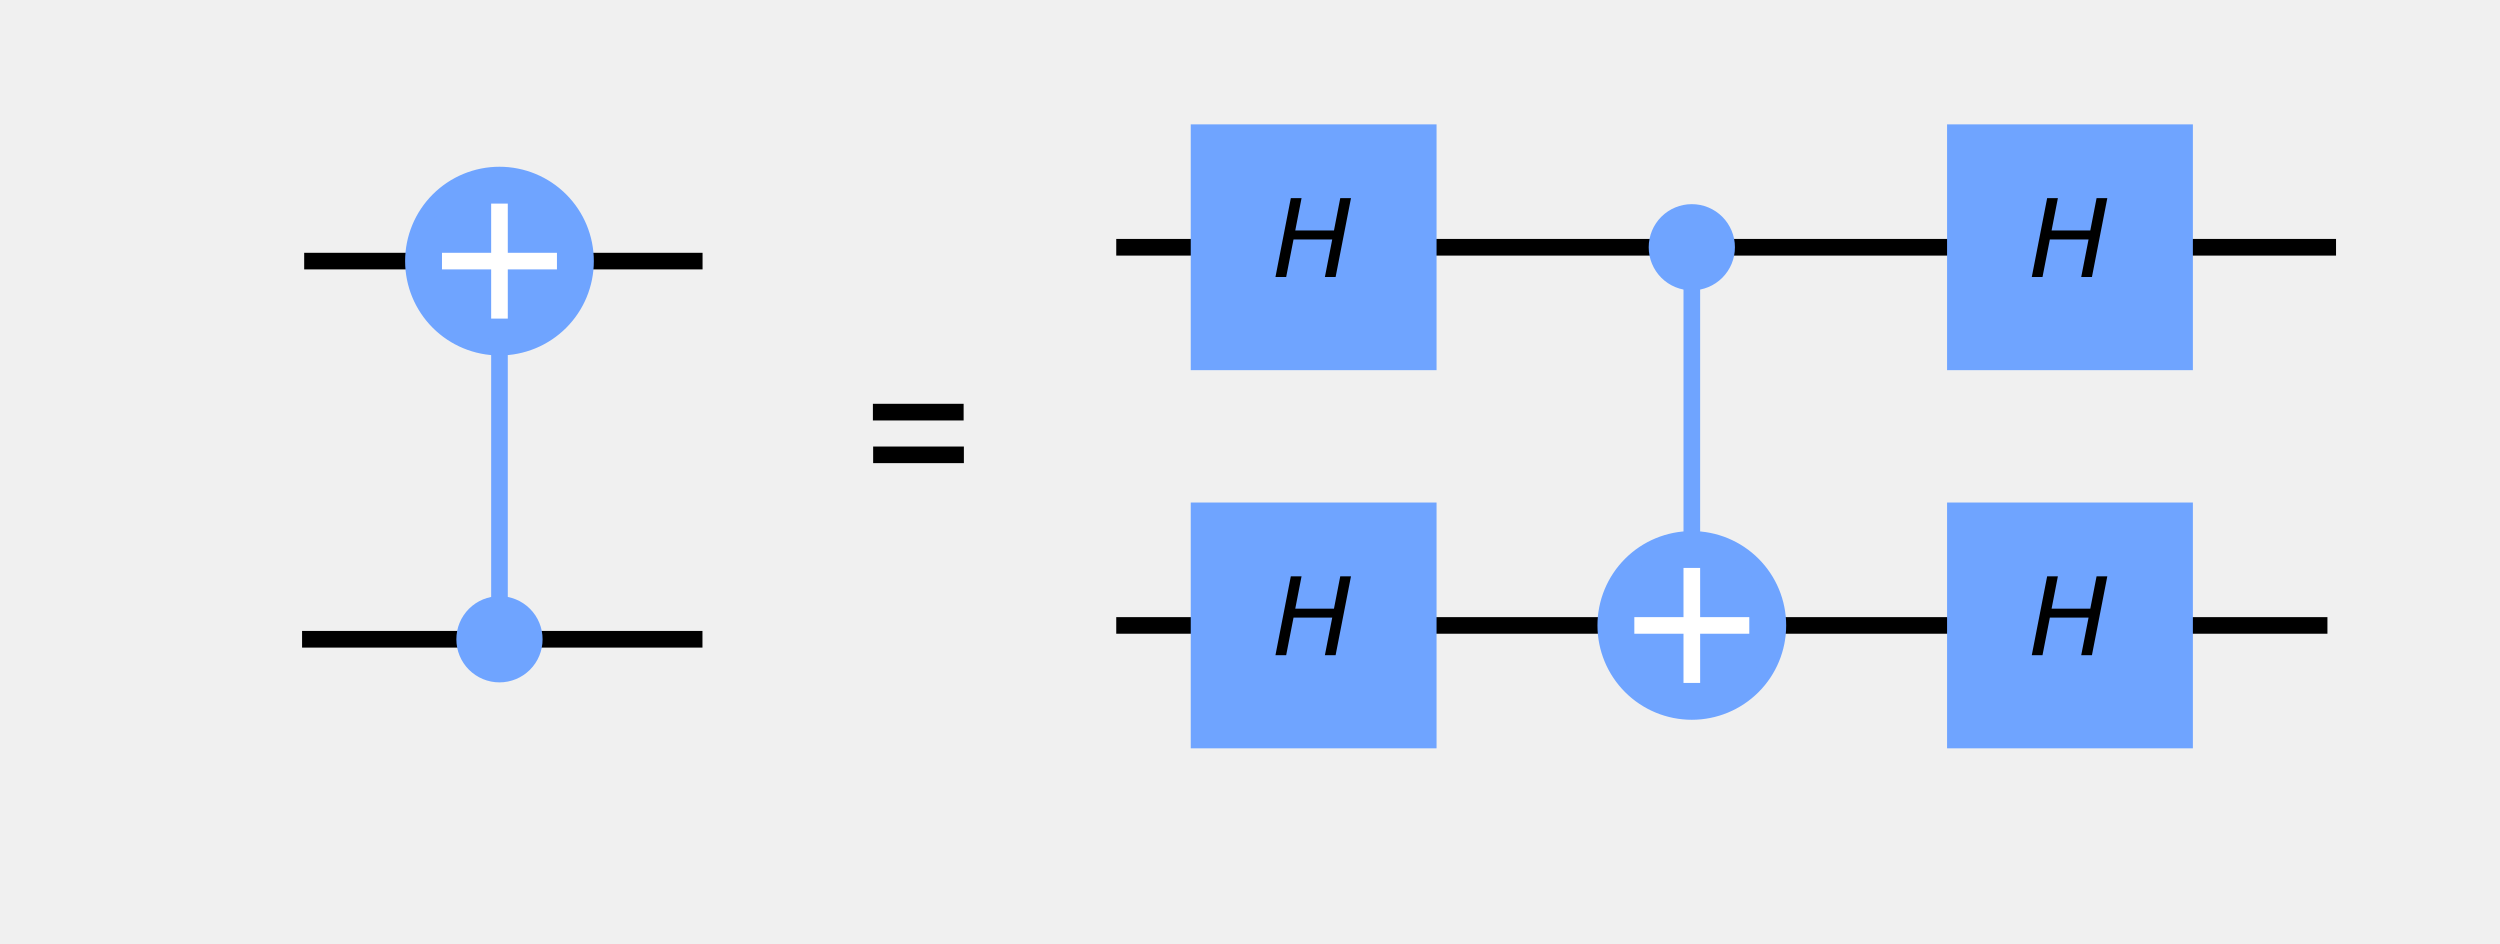
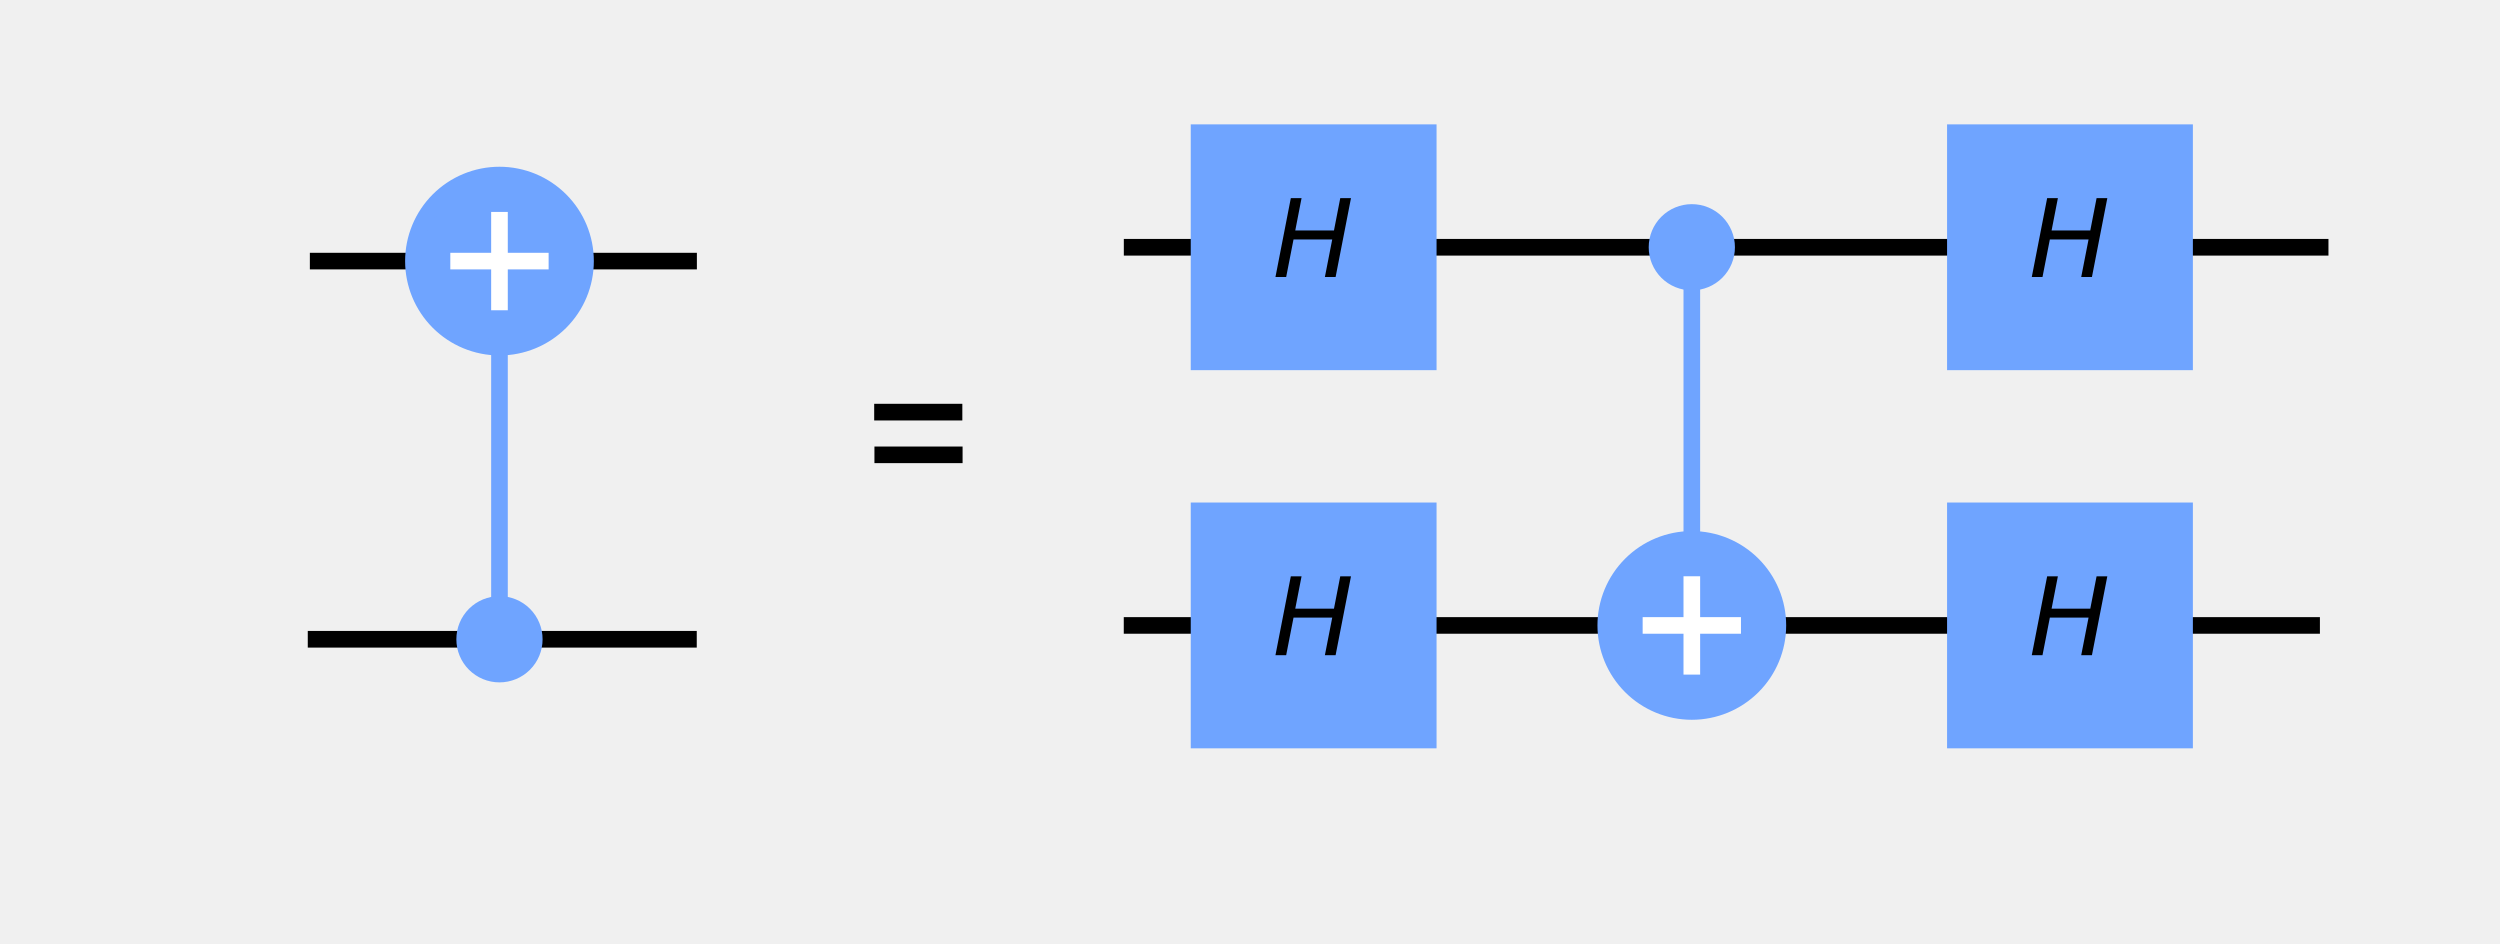
- <svg xmlns="http://www.w3.org/2000/svg" xmlns:xlink="http://www.w3.org/1999/xlink" id="svg8" version="1.1" viewBox="0 0 106 40" height="40mm" width="106mm">
+ <svg xmlns="http://www.w3.org/2000/svg" xmlns:xlink="http://www.w3.org/1999/xlink" id="svg8" width="106mm" height="40mm" version="1.1" viewBox="0 0 106 40">
  <defs id="defs2">
-     <style type="text/css" id="style112">
- *{stroke-linecap:butt;stroke-linejoin:round;}
-   </style>
-     <path d="m 41.703,8.203 q -3.609,-4.734 -8.531,-7.188 -4.906,-2.438 -10.859,-2.438 -8.297,0 -13.016,5.594 -4.703,5.594 -4.703,15.406 0,7.906 2.906,15.281 2.906,7.375 8.328,13.234 3.516,3.812 8.078,5.859 Q 28.469,56 33.5,56 q 6.047,0 9.953,-2.391 3.906,-2.391 5.672,-7.219 l 1.562,8.203 h 9.031 L 45.125,-20.609 H 36.078 Z M 13.922,20.906 q 0,-7.234 3.016,-11.016 3.031,-3.781 8.75,-3.781 8.5,0 14.5,8.125 6,8.125 6,19.75 0,7.031 -3.109,10.766 -3.094,3.734 -8.891,3.734 -4.25,0 -7.875,-1.984 -3.609,-1.969 -6.297,-5.781 -2.828,-4 -4.469,-9.375 -1.625,-5.359 -1.625,-10.438 z" id="DejaVuSans-Oblique-113" />
-     <path d="m 31.781,66.406 q -7.609,0 -11.453,-7.5 Q 16.5,51.422 16.5,36.375 q 0,-14.984 3.828,-22.484 3.844,-7.5 11.453,-7.5 7.672,0 11.5,7.5 3.844,7.5 3.844,22.484 0,15.047 -3.844,22.531 -3.828,7.5 -11.5,7.5 z m 0,7.812 q 12.266,0 18.734,-9.703 6.469,-9.688 6.469,-28.141 0,-18.406 -6.469,-28.109 -6.469,-9.688 -18.734,-9.688 -12.25,0 -18.719,9.688 Q 6.594,17.969 6.594,36.375 q 0,18.453 6.469,28.141 6.469,9.703 18.719,9.703 z" id="DejaVuSans-48" />
-     <path d="m 12.406,8.297 h 16.109 v 55.625 L 10.984,60.406 v 8.984 l 17.438,3.516 H 38.281 V 8.297 H 54.391 V 0 H 12.406 Z" id="DejaVuSans-49" />
+     <style id="style112" type="text/css">*{stroke-linecap:butt;stroke-linejoin:round}</style>
+     <path id="DejaVuSans-Oblique-113" d="m 41.703,8.203 q -3.609,-4.734 -8.531,-7.188 -4.906,-2.438 -10.859,-2.438 -8.297,0 -13.016,5.594 -4.703,5.594 -4.703,15.406 0,7.906 2.906,15.281 2.906,7.375 8.328,13.234 3.516,3.812 8.078,5.859 Q 28.469,56 33.5,56 q 6.047,0 9.953,-2.391 3.906,-2.391 5.672,-7.219 l 1.562,8.203 h 9.031 L 45.125,-20.609 H 36.078 Z M 13.922,20.906 q 0,-7.234 3.016,-11.016 3.031,-3.781 8.75,-3.781 8.5,0 14.5,8.125 6,8.125 6,19.75 0,7.031 -3.109,10.766 -3.094,3.734 -8.891,3.734 -4.25,0 -7.875,-1.984 -3.609,-1.969 -6.297,-5.781 -2.828,-4 -4.469,-9.375 -1.625,-5.359 -1.625,-10.438 z" />
+     <path id="DejaVuSans-48" d="m 31.781,66.406 q -7.609,0 -11.453,-7.5 Q 16.5,51.422 16.5,36.375 q 0,-14.984 3.828,-22.484 3.844,-7.5 11.453,-7.5 7.672,0 11.5,7.5 3.844,7.5 3.844,22.484 0,15.047 -3.844,22.531 -3.828,7.5 -11.5,7.5 z m 0,7.812 q 12.266,0 18.734,-9.703 6.469,-9.688 6.469,-28.141 0,-18.406 -6.469,-28.109 -6.469,-9.688 -18.734,-9.688 -12.25,0 -18.719,9.688 Q 6.594,17.969 6.594,36.375 q 0,18.453 6.469,28.141 6.469,9.703 18.719,9.703 z" />
+     <path id="DejaVuSans-49" d="m 12.406,8.297 h 16.109 v 55.625 L 10.984,60.406 v 8.984 l 17.438,3.516 H 38.281 V 8.297 H 54.391 V 0 H 12.406 Z" />
    <clipPath id="p8b1e7c525c">
-       <rect height="109.082" width="179.986" x="7.2" y="7.2" id="rect167" />
+       <rect id="rect167" width="179.986" height="109.082" x="7.2" y="7.2" />
    </clipPath>
-     <style type="text/css" id="style522">
- *{stroke-linecap:butt;stroke-linejoin:round;}
-   </style>
-     <path d="M 16.891,72.906 H 26.812 L 21,43.016 h 35.781 l 5.812,29.891 h 9.922 L 58.297,0 h -9.906 l 6.781,34.719 H 19.391 L 12.594,0 H 2.688 Z" id="DejaVuSans-Oblique-72" />
-     <path d="m 41.703,8.203 q -3.609,-4.734 -8.531,-7.188 -4.906,-2.438 -10.859,-2.438 -8.297,0 -13.016,5.594 -4.703,5.594 -4.703,15.406 0,7.906 2.906,15.281 2.906,7.375 8.328,13.234 3.516,3.812 8.078,5.859 Q 28.469,56 33.5,56 q 6.047,0 9.953,-2.391 3.906,-2.391 5.672,-7.219 l 1.562,8.203 h 9.031 L 45.125,-20.609 H 36.078 Z M 13.922,20.906 q 0,-7.234 3.016,-11.016 3.031,-3.781 8.75,-3.781 8.5,0 14.5,8.125 6,8.125 6,19.75 0,7.031 -3.109,10.766 -3.094,3.734 -8.891,3.734 -4.25,0 -7.875,-1.984 -3.609,-1.969 -6.297,-5.781 -2.828,-4 -4.469,-9.375 -1.625,-5.359 -1.625,-10.438 z" id="DejaVuSans-Oblique-113-6" />
-     <path d="m 31.781,66.406 q -7.609,0 -11.453,-7.5 Q 16.5,51.422 16.5,36.375 q 0,-14.984 3.828,-22.484 3.844,-7.5 11.453,-7.5 7.672,0 11.5,7.5 3.844,7.5 3.844,22.484 0,15.047 -3.844,22.531 -3.828,7.5 -11.5,7.5 z m 0,7.812 q 12.266,0 18.734,-9.703 6.469,-9.688 6.469,-28.141 0,-18.406 -6.469,-28.109 -6.469,-9.688 -18.734,-9.688 -12.25,0 -18.719,9.688 Q 6.594,17.969 6.594,36.375 q 0,18.453 6.469,28.141 6.469,9.703 18.719,9.703 z" id="DejaVuSans-48-9" />
-     <path d="m 12.406,8.297 h 16.109 v 55.625 L 10.984,60.406 v 8.984 l 17.438,3.516 H 38.281 V 8.297 H 54.391 V 0 H 12.406 Z" id="DejaVuSans-49-8" />
+     <style id="style522" type="text/css">*{stroke-linecap:butt;stroke-linejoin:round}</style>
+     <path id="DejaVuSans-Oblique-72" d="M 16.891,72.906 H 26.812 L 21,43.016 h 35.781 l 5.812,29.891 h 9.922 L 58.297,0 h -9.906 l 6.781,34.719 H 19.391 L 12.594,0 H 2.688 Z" />
+     <path id="DejaVuSans-Oblique-113-6" d="m 41.703,8.203 q -3.609,-4.734 -8.531,-7.188 -4.906,-2.438 -10.859,-2.438 -8.297,0 -13.016,5.594 -4.703,5.594 -4.703,15.406 0,7.906 2.906,15.281 2.906,7.375 8.328,13.234 3.516,3.812 8.078,5.859 Q 28.469,56 33.5,56 q 6.047,0 9.953,-2.391 3.906,-2.391 5.672,-7.219 l 1.562,8.203 h 9.031 L 45.125,-20.609 H 36.078 Z M 13.922,20.906 q 0,-7.234 3.016,-11.016 3.031,-3.781 8.75,-3.781 8.5,0 14.5,8.125 6,8.125 6,19.75 0,7.031 -3.109,10.766 -3.094,3.734 -8.891,3.734 -4.25,0 -7.875,-1.984 -3.609,-1.969 -6.297,-5.781 -2.828,-4 -4.469,-9.375 -1.625,-5.359 -1.625,-10.438 z" />
+     <path id="DejaVuSans-48-9" d="m 31.781,66.406 q -7.609,0 -11.453,-7.5 Q 16.5,51.422 16.5,36.375 q 0,-14.984 3.828,-22.484 3.844,-7.5 11.453,-7.5 7.672,0 11.5,7.5 3.844,7.5 3.844,22.484 0,15.047 -3.844,22.531 -3.828,7.5 -11.5,7.5 z m 0,7.812 q 12.266,0 18.734,-9.703 6.469,-9.688 6.469,-28.141 0,-18.406 -6.469,-28.109 -6.469,-9.688 -18.734,-9.688 -12.25,0 -18.719,9.688 Q 6.594,17.969 6.594,36.375 q 0,18.453 6.469,28.141 6.469,9.703 18.719,9.703 z" />
+     <path id="DejaVuSans-49-8" d="m 12.406,8.297 h 16.109 v 55.625 L 10.984,60.406 v 8.984 l 17.438,3.516 H 38.281 V 8.297 H 54.391 V 0 H 12.406 Z" />
    <clipPath id="p311bc229d1">
-       <rect height="109.082" width="270.888" x="7.2" y="7.2" id="rect620" />
+       <rect id="rect620" width="270.888" height="109.082" x="7.2" y="7.2" />
    </clipPath>
    <clipPath id="p8b1e7c525c-5">
-       <rect id="rect167-7" y="7.2" x="7.2" width="179.986" height="109.082" />
+       <rect id="rect167-7" width="179.986" height="109.082" x="7.2" y="7.2" />
    </clipPath>
    <clipPath id="p8b1e7c525c-5-0">
-       <rect height="109.082" width="179.986" x="7.2" y="7.2" id="rect167-7-6" />
+       <rect id="rect167-7-6" width="179.986" height="109.082" x="7.2" y="7.2" />
    </clipPath>
  </defs>
  <g id="layer1">
-     <g transform="matrix(0.2406951,0,0,0.3527778,-14.41296,-4.296239)" id="line2d_1">
-       <path id="path119" style="fill:none;stroke:#000000;stroke-width:2;stroke-linecap:square" d="m 114.464,43.561 h 68.177" clip-path="url(#p8b1e7c525c)" />
+     <g id="line2d_1" transform="matrix(0.2406951,0,0,0.3527778,-14.41296,-4.296239)">
+       <path id="path119" fill="none" stroke="#000" stroke-linecap="square" stroke-width="2" d="m 114.464,43.561 h 68.177" clip-path="url(#p8b1e7c525c)" />
    </g>
-     <path transform="matrix(0.24191,0,0,0.3527778,-14.64037,-4.296239)" clip-path="url(#p8b1e7c525c)" d="m 114.464,89.012 h 68.177" style="fill:none;stroke:#000000;stroke-width:2;stroke-linecap:square" id="path122" />
-     <g transform="matrix(0.3527778,0,0,0.3527778,-27.21992,-4.296239)" id="line2d_3">
-       <path id="path125" style="fill:none;stroke:#6fa4ff;stroke-width:2;stroke-linecap:square" d="M 137.19,89.012 V 43.561" clip-path="url(#p8b1e7c525c)" />
+     <path id="path122" fill="none" stroke="#000" stroke-linecap="square" stroke-width="2" d="m 114.464,89.012 h 68.177" clip-path="url(#p8b1e7c525c)" transform="matrix(0.24191,0,0,0.3527778,-14.64037,-4.296239)" />
+     <g id="line2d_3" transform="matrix(0.3527778,0,0,0.3527778,-27.21992,-4.296239)">
+       <path id="path125" fill="none" stroke="#6fa4ff" stroke-linecap="square" stroke-width="2" d="M 137.19,89.012 V 43.561" clip-path="url(#p8b1e7c525c)" />
    </g>
-     <g transform="matrix(0.3527778,0,0,0.3527778,-27.21992,-4.296239)" id="patch_2">
-       <path id="path128" style="fill:#6fa4ff;stroke:#6fa4ff;stroke-width:1.5;stroke-linejoin:miter" d="m 137.19,93.443 c 1.175,0 2.303,-0.467 3.134,-1.298 0.831,-0.831 1.298,-1.958 1.298,-3.134 0,-1.175 -0.467,-2.303 -1.298,-3.134 -0.831,-0.831 -1.958,-1.298 -3.134,-1.298 -1.175,0 -2.303,0.467 -3.134,1.298 -0.831,0.831 -1.298,1.958 -1.298,3.134 0,1.175 0.467,2.303 1.298,3.134 0.831,0.831 1.958,1.298 3.134,1.298 z" clip-path="url(#p8b1e7c525c)" />
+     <g id="patch_2" transform="matrix(0.3527778,0,0,0.3527778,-27.21992,-4.296239)">
+       <path id="path128" fill="#6fa4ff" stroke="#6fa4ff" stroke-linejoin="miter" stroke-width="1.5" d="m 137.19,93.443 c 1.175,0 2.303,-0.467 3.134,-1.298 0.831,-0.831 1.298,-1.958 1.298,-3.134 0,-1.175 -0.467,-2.303 -1.298,-3.134 -0.831,-0.831 -1.958,-1.298 -3.134,-1.298 -1.175,0 -2.303,0.467 -3.134,1.298 -0.831,0.831 -1.298,1.958 -1.298,3.134 0,1.175 0.467,2.303 1.298,3.134 0.831,0.831 1.958,1.298 3.134,1.298 z" clip-path="url(#p8b1e7c525c)" />
    </g>
-     <g transform="matrix(0.3527778,0,0,0.3527778,-27.21992,-4.296239)" id="patch_3">
-       <path id="path131" style="fill:#6fa4ff;stroke:#6fa4ff;stroke-width:2;stroke-linejoin:miter" d="m 137.19,53.901 c 2.742,0 5.373,-1.089 7.312,-3.029 1.939,-1.939 3.029,-4.569 3.029,-7.312 0,-2.742 -1.089,-5.373 -3.029,-7.312 -1.939,-1.939 -4.569,-3.029 -7.312,-3.029 -2.742,0 -5.373,1.089 -7.312,3.029 -1.939,1.939 -3.029,4.569 -3.029,7.312 0,2.742 1.089,5.373 3.029,7.312 1.939,1.939 4.569,3.029 7.312,3.029 z" clip-path="url(#p8b1e7c525c)" />
+     <g id="patch_3" transform="matrix(0.3527778,0,0,0.3527778,-27.21992,-4.296239)">
+       <path id="path131" fill="#6fa4ff" stroke="#6fa4ff" stroke-linejoin="miter" stroke-width="2" d="m 137.19,53.901 c 2.742,0 5.373,-1.089 7.312,-3.029 1.939,-1.939 3.029,-4.569 3.029,-7.312 0,-2.742 -1.089,-5.373 -3.029,-7.312 -1.939,-1.939 -4.569,-3.029 -7.312,-3.029 -2.742,0 -5.373,1.089 -7.312,3.029 -1.939,1.939 -3.029,4.569 -3.029,7.312 0,2.742 1.089,5.373 3.029,7.312 1.939,1.939 4.569,3.029 7.312,3.029 z" clip-path="url(#p8b1e7c525c)" />
    </g>
-     <g transform="matrix(0.3527778,0,0,0.3527778,-27.21992,-4.296239)" id="line2d_4">
-       <path id="path134" style="fill:none;stroke:#ffffff;stroke-width:2;stroke-linecap:square" d="M 137.19,49.469 V 37.652" clip-path="url(#p8b1e7c525c)" />
+     <g id="line2d_4" transform="matrix(0.3527778,0,0,0.3527778,-27.21992,-4.296239)">
+       <path id="path134" fill="none" stroke="#fff" stroke-linecap="square" stroke-width="2" d="M 137.19,49.469 V 37.652" clip-path="url(#p8b1e7c525c)" />
    </g>
-     <g transform="matrix(0.3527778,0,0,0.3527778,-27.21992,-4.296239)" id="line2d_5">
-       <path id="path137" style="fill:none;stroke:#ffffff;stroke-width:2;stroke-linecap:square" d="m 131.281,43.561 h 11.817" clip-path="url(#p8b1e7c525c)" />
+     <g id="line2d_5" transform="matrix(0.3527778,0,0,0.3527778,-27.21992,-4.296239)">
+       <path id="path137" fill="none" stroke="#fff" stroke-linecap="square" stroke-width="2" d="m 131.281,43.561 h 11.817" clip-path="url(#p8b1e7c525c)" />
    </g>
-     <path id="path236" d="M 40.278,69.402 Z" style="fill:none;stroke:#000000;stroke-width:0.265px;stroke-linecap:butt;stroke-linejoin:miter;stroke-opacity:1" />
-     <g transform="matrix(0.32108,0,0,0.3527778,10.89791,-4.883049)" id="line2d_1-0">
-       <path id="path529" style="fill:none;stroke:#000000;stroke-width:2;stroke-linecap:square" d="m 114.464,43.561 h 159.078" clip-path="url(#p311bc229d1)" />
+     <path id="path236" fill="none" stroke="#000" stroke-linecap="butt" stroke-linejoin="miter" stroke-opacity="1" stroke-width=".265" d="M 40.278,69.402 Z" />
+     <g id="line2d_1-0" transform="matrix(0.32108,0,0,0.3527778,10.89791,-4.883049)">
+       <path id="path529" fill="none" stroke="#000" stroke-linecap="square" stroke-width="2" d="m 114.464,43.561 h 159.078" clip-path="url(#p311bc229d1)" />
    </g>
-     <g transform="matrix(0.3188159,0,0,0.3527778,11.1548,-4.883049)" id="line2d_2">
-       <path id="path532" style="fill:none;stroke:#000000;stroke-width:2;stroke-linecap:square" d="m 114.464,89.012 h 159.078" clip-path="url(#p311bc229d1)" />
+     <g id="line2d_2" transform="matrix(0.3188159,0,0,0.3527778,11.1548,-4.883049)">
+       <path id="path532" fill="none" stroke="#000" stroke-linecap="square" stroke-width="2" d="m 114.464,89.012 h 159.078" clip-path="url(#p311bc229d1)" />
    </g>
-     <g transform="matrix(0.3527778,0,0,0.3527778,7.301338,-4.883049)" id="line2d_3-6">
-       <path id="path535" style="fill:none;stroke:#6fa4ff;stroke-width:2;stroke-linecap:square" d="M 182.641,89.012 V 43.561" clip-path="url(#p311bc229d1)" />
+     <g id="line2d_3-6" transform="matrix(0.3527778,0,0,0.3527778,7.301338,-4.883049)">
+       <path id="path535" fill="none" stroke="#6fa4ff" stroke-linecap="square" stroke-width="2" d="M 182.641,89.012 V 43.561" clip-path="url(#p311bc229d1)" />
    </g>
-     <g transform="matrix(0.3527778,0,0,0.3527778,7.301338,-4.883049)" id="patch_2-3">
-       <path id="path538" style="fill:#6fa4ff" d="m 122.418,58.332 h 29.543 v -29.543 h -29.543 z" clip-path="url(#p311bc229d1)" />
+     <g id="patch_2-3" transform="matrix(0.3527778,0,0,0.3527778,7.301338,-4.883049)">
+       <path id="path538" fill="#6fa4ff" d="m 122.418,58.332 h 29.543 v -29.543 h -29.543 z" clip-path="url(#p311bc229d1)" />
    </g>
-     <g transform="matrix(0.3527778,0,0,0.3527778,7.301338,-4.883049)" id="patch_3-0">
-       <path id="path541" style="fill:#6fa4ff" d="m 122.418,103.783 h 29.543 V 74.24 h -29.543 z" clip-path="url(#p311bc229d1)" />
+     <g id="patch_3-0" transform="matrix(0.3527778,0,0,0.3527778,7.301338,-4.883049)">
+       <path id="path541" fill="#6fa4ff" d="m 122.418,103.783 h 29.543 V 74.24 h -29.543 z" clip-path="url(#p311bc229d1)" />
    </g>
-     <g transform="matrix(0.3527778,0,0,0.3527778,7.301338,-4.883049)" id="patch_4">
-       <path id="path544" style="fill:#6fa4ff;stroke:#6fa4ff;stroke-width:1.5;stroke-linejoin:miter" d="m 182.641,47.992 c 1.175,0 2.303,-0.467 3.134,-1.298 0.831,-0.831 1.298,-1.958 1.298,-3.134 0,-1.175 -0.467,-2.303 -1.298,-3.134 -0.831,-0.831 -1.958,-1.298 -3.134,-1.298 -1.175,0 -2.303,0.467 -3.134,1.298 -0.831,0.831 -1.298,1.958 -1.298,3.134 0,1.175 0.467,2.303 1.298,3.134 0.831,0.831 1.958,1.298 3.134,1.298 z" clip-path="url(#p311bc229d1)" />
+     <g id="patch_4" transform="matrix(0.3527778,0,0,0.3527778,7.301338,-4.883049)">
+       <path id="path544" fill="#6fa4ff" stroke="#6fa4ff" stroke-linejoin="miter" stroke-width="1.5" d="m 182.641,47.992 c 1.175,0 2.303,-0.467 3.134,-1.298 0.831,-0.831 1.298,-1.958 1.298,-3.134 0,-1.175 -0.467,-2.303 -1.298,-3.134 -0.831,-0.831 -1.958,-1.298 -3.134,-1.298 -1.175,0 -2.303,0.467 -3.134,1.298 -0.831,0.831 -1.298,1.958 -1.298,3.134 0,1.175 0.467,2.303 1.298,3.134 0.831,0.831 1.958,1.298 3.134,1.298 z" clip-path="url(#p311bc229d1)" />
    </g>
-     <g transform="matrix(0.3527778,0,0,0.3527778,7.301338,-4.883049)" id="patch_5">
-       <path id="path547" style="fill:#6fa4ff;stroke:#6fa4ff;stroke-width:2;stroke-linejoin:miter" d="m 182.641,99.352 c 2.742,0 5.373,-1.089 7.312,-3.029 1.939,-1.939 3.029,-4.569 3.029,-7.312 0,-2.742 -1.089,-5.373 -3.029,-7.312 -1.939,-1.939 -4.569,-3.029 -7.312,-3.029 -2.742,0 -5.373,1.089 -7.312,3.029 -1.939,1.939 -3.029,4.569 -3.029,7.312 0,2.742 1.089,5.373 3.029,7.312 1.939,1.939 4.569,3.029 7.312,3.029 z" clip-path="url(#p311bc229d1)" />
+     <g id="patch_5" transform="matrix(0.3527778,0,0,0.3527778,7.301338,-4.883049)">
+       <path id="path547" fill="#6fa4ff" stroke="#6fa4ff" stroke-linejoin="miter" stroke-width="2" d="m 182.641,99.352 c 2.742,0 5.373,-1.089 7.312,-3.029 1.939,-1.939 3.029,-4.569 3.029,-7.312 0,-2.742 -1.089,-5.373 -3.029,-7.312 -1.939,-1.939 -4.569,-3.029 -7.312,-3.029 -2.742,0 -5.373,1.089 -7.312,3.029 -1.939,1.939 -3.029,4.569 -3.029,7.312 0,2.742 1.089,5.373 3.029,7.312 1.939,1.939 4.569,3.029 7.312,3.029 z" clip-path="url(#p311bc229d1)" />
    </g>
-     <g transform="matrix(0.3527778,0,0,0.3527778,7.301338,-4.883049)" id="patch_6">
-       <path id="path550" style="fill:#6fa4ff" d="m 213.32,58.332 h 29.543 v -29.543 h -29.543 z" clip-path="url(#p311bc229d1)" />
+     <g id="patch_6" transform="matrix(0.3527778,0,0,0.3527778,7.301338,-4.883049)">
+       <path id="path550" fill="#6fa4ff" d="m 213.32,58.332 h 29.543 v -29.543 h -29.543 z" clip-path="url(#p311bc229d1)" />
    </g>
-     <g transform="matrix(0.3527778,0,0,0.3527778,7.301338,-4.883049)" id="patch_7">
-       <path id="path553" style="fill:#6fa4ff" d="m 213.32,103.783 h 29.543 V 74.24 h -29.543 z" clip-path="url(#p311bc229d1)" />
+     <g id="patch_7" transform="matrix(0.3527778,0,0,0.3527778,7.301338,-4.883049)">
+       <path id="path553" fill="#6fa4ff" d="m 213.32,103.783 h 29.543 V 74.24 h -29.543 z" clip-path="url(#p311bc229d1)" />
    </g>
-     <g transform="matrix(0.3527778,0,0,0.3527778,7.301338,-4.883049)" id="line2d_4-3">
-       <path id="path556" style="fill:none;stroke:#ffffff;stroke-width:2;stroke-linecap:square" d="M 182.641,94.92 V 83.103" clip-path="url(#p311bc229d1)" />
+     <g id="line2d_4-3" transform="matrix(0.3527778,0,0,0.3527778,7.301338,-4.883049)">
+       <path id="path556" fill="none" stroke="#fff" stroke-linecap="square" stroke-width="2" d="M 182.641,94.92 V 83.103" clip-path="url(#p311bc229d1)" />
    </g>
-     <g transform="matrix(0.3527778,0,0,0.3527778,7.301338,-4.883049)" id="line2d_5-1">
-       <path id="path559" style="fill:none;stroke:#ffffff;stroke-width:2;stroke-linecap:square" d="m 176.732,89.012 h 11.817" clip-path="url(#p311bc229d1)" />
+     <g id="line2d_5-1" transform="matrix(0.3527778,0,0,0.3527778,7.301338,-4.883049)">
+       <path id="path559" fill="none" stroke="#fff" stroke-linecap="square" stroke-width="2" d="m 176.732,89.012 h 11.817" clip-path="url(#p311bc229d1)" />
    </g>
-     <g transform="matrix(0.3527778,0,0,0.3527778,7.301338,-4.883049)" id="text_1">
+     <g id="text_1" transform="matrix(0.3527778,0,0,0.3527778,7.301338,-4.883049)">
      <g id="g569" clip-path="url(#p311bc229d1)">
        <defs id="defs563">
          <path id="path662" d="M 16.891,72.906 H 26.812 L 21,43.016 h 35.781 l 5.812,29.891 h 9.922 L 58.297,0 h -9.906 l 6.781,34.719 H 19.391 L 12.594,0 H 2.688 Z" />
        </defs>
        <g id="g567" transform="matrix(0.13,0,0,-0.13,132.2499,47.14799)">
-           <use id="use565" xlink:href="#DejaVuSans-Oblique-72" transform="translate(0,0.09375)" x="0" y="0" width="100%" height="100%" />
+           <use id="use565" width="100%" height="100%" x="0" y="0" transform="translate(0,0.09375)" xlink:href="#DejaVuSans-Oblique-72" />
        </g>
      </g>
    </g>
-     <g transform="matrix(0.3527778,0,0,0.3527778,7.301338,-4.883049)" id="text_2">
+     <g id="text_2" transform="matrix(0.3527778,0,0,0.3527778,7.301338,-4.883049)">
      <g id="g576" clip-path="url(#p311bc229d1)">
        <g id="g574" transform="matrix(0.13,0,0,-0.13,132.2499,92.59899)">
-           <use id="use572" xlink:href="#DejaVuSans-Oblique-72" transform="translate(0,0.09375)" x="0" y="0" width="100%" height="100%" />
+           <use id="use572" width="100%" height="100%" x="0" y="0" transform="translate(0,0.09375)" xlink:href="#DejaVuSans-Oblique-72" />
        </g>
      </g>
    </g>
-     <g transform="matrix(0.3527778,0,0,0.3527778,7.301338,-4.883049)" id="text_3">
+     <g id="text_3" transform="matrix(0.3527778,0,0,0.3527778,7.301338,-4.883049)">
      <g id="g583" clip-path="url(#p311bc229d1)">
        <g id="g581" transform="matrix(0.13,0,0,-0.13,223.1519,47.14799)">
-           <use id="use579" xlink:href="#DejaVuSans-Oblique-72" transform="translate(0,0.09375)" x="0" y="0" width="100%" height="100%" />
+           <use id="use579" width="100%" height="100%" x="0" y="0" transform="translate(0,0.09375)" xlink:href="#DejaVuSans-Oblique-72" />
        </g>
      </g>
    </g>
-     <g transform="matrix(0.3527778,0,0,0.3527778,7.301338,-4.883049)" id="text_4">
+     <g id="text_4" transform="matrix(0.3527778,0,0,0.3527778,7.301338,-4.883049)">
      <g id="g590" clip-path="url(#p311bc229d1)">
        <g id="g588" transform="matrix(0.13,0,0,-0.13,223.1519,92.59899)">
-           <use id="use586" xlink:href="#DejaVuSans-Oblique-72" transform="translate(0,0.09375)" x="0" y="0" width="100%" height="100%" />
+           <use id="use586" width="100%" height="100%" x="0" y="0" transform="translate(0,0.09375)" xlink:href="#DejaVuSans-Oblique-72" />
        </g>
      </g>
    </g>
-     <path id="path122-9" style="fill:none;stroke:#000000;stroke-width:2;stroke-linecap:square;stroke-linejoin:round" d="m 114.464,89.012 h 68.177" clip-path="url(#p8b1e7c525c-5)" transform="matrix(0.0548205,0,0,0.3527778,30.79064,-13.92693)" />
-     <path transform="matrix(0.0548205,0,0,0.3527778,30.80115,-12.11623)" clip-path="url(#p8b1e7c525c-5-0)" d="m 114.464,89.012 h 68.177" style="fill:none;stroke:#000000;stroke-width:2;stroke-linecap:square;stroke-linejoin:round" id="path122-9-4" />
+     <path id="path122-9" fill="none" stroke="#000" stroke-linecap="square" stroke-linejoin="round" stroke-width="2" d="m 114.464,89.012 h 68.177" clip-path="url(#p8b1e7c525c-5)" transform="matrix(0.0548205,0,0,0.3527778,30.79064,-13.92693)" />
+     <path id="path122-9-4" fill="none" stroke="#000" stroke-linecap="square" stroke-linejoin="round" stroke-width="2" d="m 114.464,89.012 h 68.177" clip-path="url(#p8b1e7c525c-5-0)" transform="matrix(0.0548205,0,0,0.3527778,30.80115,-12.11623)" />
  </g>
</svg>
